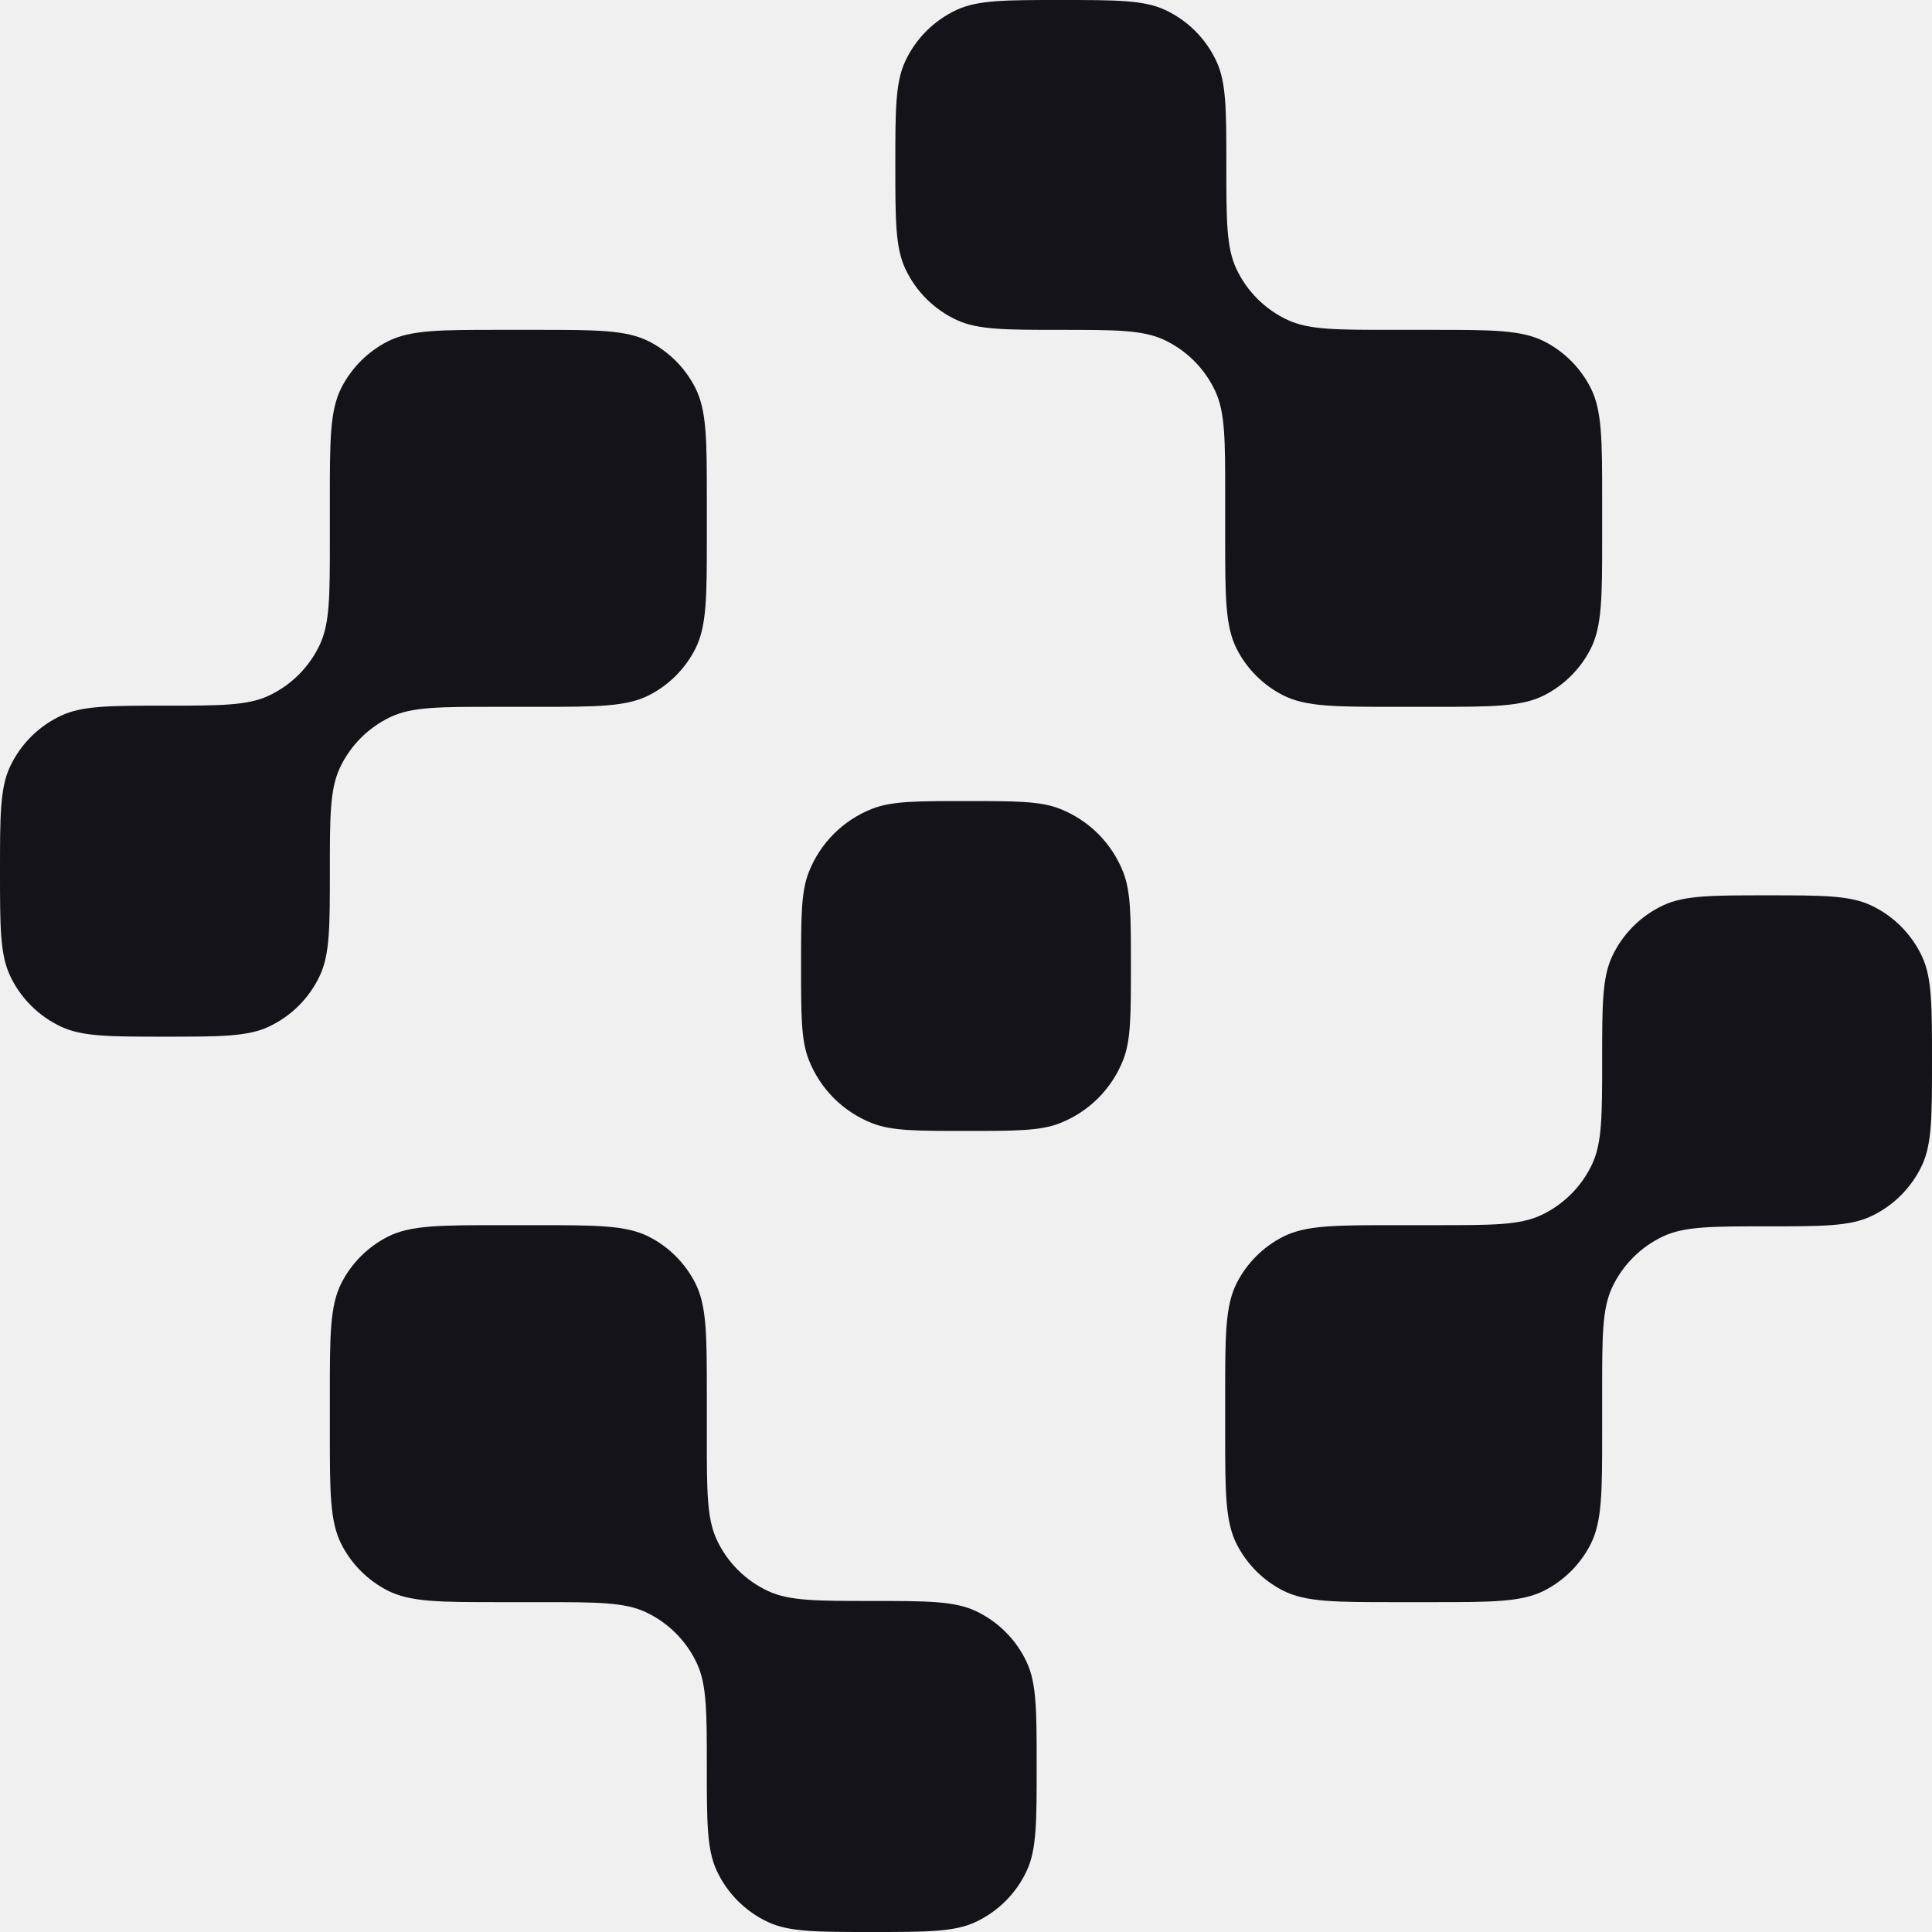
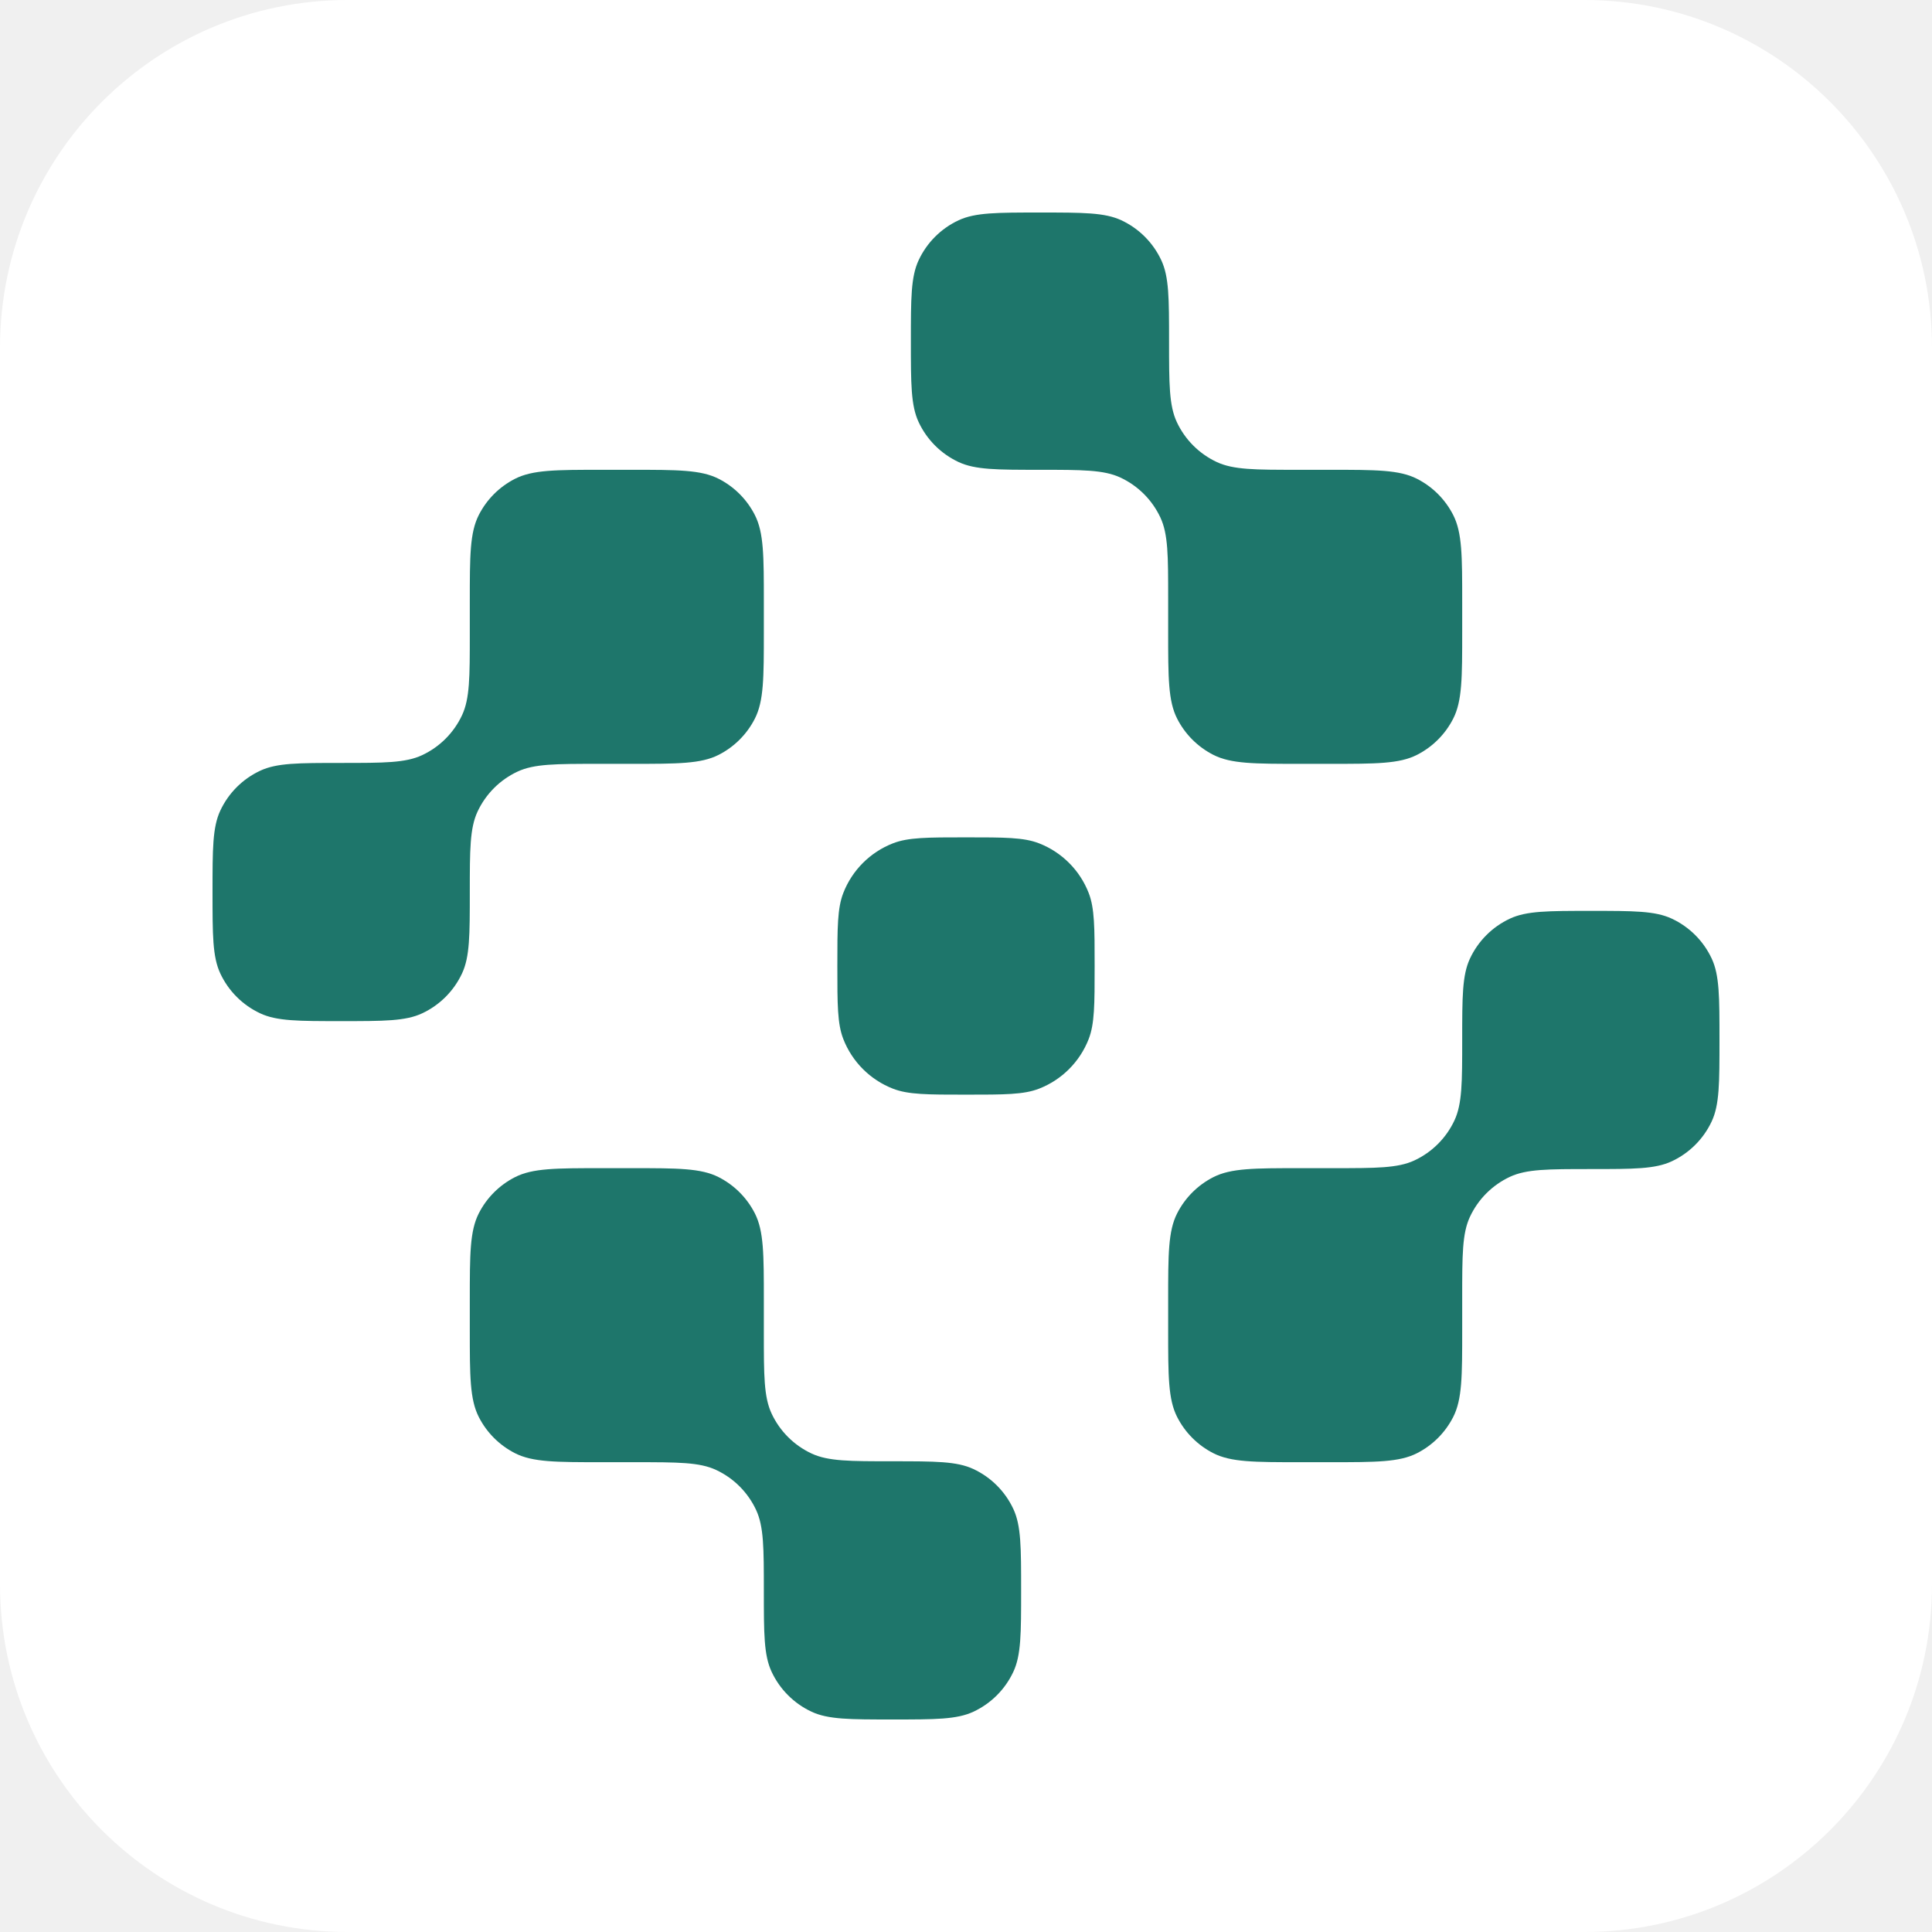
<svg xmlns="http://www.w3.org/2000/svg" class="w-10" viewBox="0 0 100 100" fill="none">
-   <path d="M82.927 27.805C82.927 30.878 82.927 32.415 82.329 33.589C81.803 34.622 80.963 35.461 79.93 35.987C78.757 36.585 77.22 36.585 74.146 36.585H72.195C69.122 36.585 67.585 36.585 66.411 35.987C65.378 35.461 64.539 34.622 64.013 33.589C63.415 32.415 63.415 30.878 63.415 27.805V25.61C63.415 22.766 63.415 21.344 62.901 20.242C62.355 19.072 61.415 18.133 60.246 17.587C59.143 17.073 57.722 17.073 54.878 17.073C52.035 17.073 50.613 17.073 49.51 16.559C48.341 16.014 47.401 15.074 46.856 13.905C46.342 12.802 46.342 11.38 46.342 8.537C46.342 5.693 46.342 4.271 46.856 3.169C47.401 1.999 48.341 1.059 49.51 0.514C50.613 0 52.045 0 54.908 0C57.772 0 59.204 0 60.307 0.514C61.476 1.059 62.416 1.999 62.961 3.169C63.475 4.271 63.475 5.693 63.475 8.537C63.475 11.38 63.475 12.802 63.989 13.905C64.535 15.074 65.475 16.014 66.644 16.559C67.747 17.073 69.168 17.073 72.012 17.073H74.146C77.22 17.073 78.757 17.073 79.93 17.671C80.963 18.197 81.803 19.037 82.329 20.07C82.927 21.244 82.927 22.78 82.927 25.854V27.805Z" fill="#141319" />
-   <path d="M27.805 17.073C30.878 17.073 32.415 17.073 33.589 17.671C34.622 18.197 35.461 19.037 35.987 20.07C36.585 21.244 36.585 22.78 36.585 25.854V27.805C36.585 30.878 36.585 32.415 35.987 33.589C35.461 34.622 34.622 35.461 33.589 35.987C32.415 36.585 30.878 36.585 27.805 36.585L25.61 36.585C22.766 36.585 21.344 36.585 20.242 37.099C19.072 37.645 18.133 38.585 17.587 39.754C17.073 40.857 17.073 42.278 17.073 45.122C17.073 47.966 17.073 49.387 16.559 50.49C16.014 51.659 15.074 52.599 13.905 53.144C12.802 53.658 11.38 53.658 8.537 53.658C5.693 53.658 4.271 53.658 3.169 53.144C1.999 52.599 1.059 51.659 0.514 50.49C1.81721e-07 49.387 1.25306e-07 47.955 1.236e-10 45.092C-1.25059e-07 42.228 -1.81721e-07 40.796 0.514 39.693C1.059 38.524 1.999 37.584 3.169 37.039C4.271 36.525 5.693 36.525 8.537 36.525C11.38 36.525 12.802 36.525 13.905 36.011C15.074 35.465 16.014 34.525 16.559 33.356C17.073 32.253 17.073 30.832 17.073 27.988V25.854C17.073 22.78 17.073 21.244 17.671 20.07C18.197 19.037 19.037 18.197 20.07 17.671C21.244 17.073 22.78 17.073 25.854 17.073H27.805Z" fill="#141319" />
-   <path d="M36.585 91.463C36.585 88.62 36.585 87.198 36.071 86.095C35.526 84.926 34.586 83.986 33.417 83.441C32.314 82.927 30.892 82.927 28.049 82.927H25.854C22.78 82.927 21.244 82.927 20.07 82.329C19.037 81.803 18.197 80.963 17.671 79.93C17.073 78.757 17.073 77.22 17.073 74.146V72.195C17.073 69.122 17.073 67.585 17.671 66.411C18.197 65.378 19.037 64.539 20.07 64.013C21.244 63.415 22.78 63.415 25.854 63.415L27.805 63.415C30.878 63.415 32.415 63.415 33.589 64.013C34.622 64.539 35.461 65.378 35.987 66.411C36.585 67.585 36.585 69.122 36.585 72.195V74.329C36.585 77.173 36.585 78.595 37.099 79.698C37.645 80.867 38.585 81.807 39.754 82.352C40.857 82.866 42.278 82.866 45.122 82.866C47.965 82.866 49.387 82.866 50.49 83.38C51.659 83.925 52.599 84.865 53.144 86.035C53.658 87.137 53.658 88.569 53.658 91.433C53.658 94.297 53.658 95.729 53.144 96.831C52.599 98.001 51.659 98.941 50.49 99.486C49.387 100 47.966 100 45.122 100C42.278 100 40.857 100 39.754 99.486C38.585 98.941 37.645 98.001 37.099 96.831C36.585 95.729 36.585 94.307 36.585 91.463Z" fill="#141319" />
-   <path d="M72.195 82.927C69.122 82.927 67.585 82.927 66.411 82.329C65.378 81.803 64.539 80.963 64.013 79.93C63.415 78.757 63.415 77.22 63.415 74.146V72.195C63.415 69.122 63.415 67.585 64.013 66.411C64.539 65.378 65.378 64.539 66.411 64.013C67.585 63.415 69.122 63.415 72.195 63.415H74.39C77.234 63.415 78.656 63.415 79.758 62.901C80.928 62.355 81.867 61.415 82.413 60.246C82.927 59.143 82.927 57.722 82.927 54.878C82.927 52.035 82.927 50.613 83.441 49.51C83.986 48.341 84.926 47.401 86.095 46.856C87.198 46.342 88.62 46.342 91.463 46.342C94.307 46.342 95.729 46.342 96.831 46.856C98.001 47.401 98.941 48.341 99.486 49.51C100 50.613 100 52.045 100 54.908C100 57.772 100 59.204 99.486 60.307C98.941 61.476 98.001 62.416 96.831 62.961C95.729 63.475 94.307 63.475 91.463 63.475C88.62 63.475 87.198 63.475 86.095 63.989C84.926 64.535 83.986 65.475 83.441 66.644C82.927 67.747 82.927 69.168 82.927 72.012V74.146C82.927 77.22 82.927 78.757 82.329 79.93C81.803 80.963 80.963 81.803 79.93 82.329C78.757 82.927 77.22 82.927 74.146 82.927H72.195Z" fill="#141319" />
-   <path d="M50 58.537C47.444 58.537 46.166 58.537 45.15 58.14C43.642 57.552 42.448 56.358 41.86 54.85C41.463 53.834 41.463 52.556 41.463 50C41.463 47.444 41.463 46.166 41.86 45.15C42.448 43.642 43.642 42.448 45.15 41.86C46.166 41.463 47.444 41.463 50 41.463C52.556 41.463 53.834 41.463 54.849 41.86C56.358 42.448 57.552 43.642 58.14 45.15C58.536 46.166 58.536 47.444 58.536 50C58.536 52.556 58.536 53.834 58.14 54.85C57.552 56.358 56.358 57.552 54.849 58.14C53.834 58.537 52.556 58.537 50 58.537Z" fill="#141319" />
+   <rect x="0" y="0" width="100" height="100" rx="18" fill="#FFFFFF" />
+   <g transform="translate(50 50) scale(0.78) translate(-50 -50)">
+     <path d="M82.927 27.805C82.927 30.878 82.927 32.415 82.329 33.589C81.803 34.622 80.963 35.461 79.93 35.987C78.757 36.585 77.22 36.585 74.146 36.585H72.195C69.122 36.585 67.585 36.585 66.411 35.987C65.378 35.461 64.539 34.622 64.013 33.589C63.415 32.415 63.415 30.878 63.415 27.805V25.61C63.415 22.766 63.415 21.344 62.901 20.242C62.355 19.072 61.415 18.133 60.246 17.587C59.143 17.073 57.722 17.073 54.878 17.073C52.035 17.073 50.613 17.073 49.51 16.559C48.341 16.014 47.401 15.074 46.856 13.905C46.342 12.802 46.342 11.38 46.342 8.537C46.342 5.693 46.342 4.271 46.856 3.169C47.401 1.999 48.341 1.059 49.51 0.514C50.613 0 52.045 0 54.908 0C57.772 0 59.204 0 60.307 0.514C61.476 1.059 62.416 1.999 62.961 3.169C63.475 4.271 63.475 5.693 63.475 8.537C63.475 11.38 63.475 12.802 63.989 13.905C64.535 15.074 65.475 16.014 66.644 16.559C67.747 17.073 69.168 17.073 72.012 17.073H74.146C77.22 17.073 78.757 17.073 79.93 17.671C80.963 18.197 81.803 19.037 82.329 20.07C82.927 21.244 82.927 22.78 82.927 25.854V27.805Z" fill="#1E766B" />
+     <path d="M27.805 17.073C30.878 17.073 32.415 17.073 33.589 17.671C34.622 18.197 35.461 19.037 35.987 20.07C36.585 21.244 36.585 22.78 36.585 25.854V27.805C36.585 30.878 36.585 32.415 35.987 33.589C35.461 34.622 34.622 35.461 33.589 35.987C32.415 36.585 30.878 36.585 27.805 36.585L25.61 36.585C22.766 36.585 21.344 36.585 20.242 37.099C19.072 37.645 18.133 38.585 17.587 39.754C17.073 40.857 17.073 42.278 17.073 45.122C17.073 47.966 17.073 49.387 16.559 50.49C16.014 51.659 15.074 52.599 13.905 53.144C12.802 53.658 11.38 53.658 8.537 53.658C5.693 53.658 4.271 53.658 3.169 53.144C1.999 52.599 1.059 51.659 0.514 50.49C1.81721e-07 49.387 1.25306e-07 47.955 1.236e-10 45.092C-1.25059e-07 42.228 -1.81721e-07 40.796 0.514 39.693C1.059 38.524 1.999 37.584 3.169 37.039C4.271 36.525 5.693 36.525 8.537 36.525C11.38 36.525 12.802 36.525 13.905 36.011C15.074 35.465 16.014 34.525 16.559 33.356C17.073 32.253 17.073 30.832 17.073 27.988V25.854C17.073 22.78 17.073 21.244 17.671 20.07C18.197 19.037 19.037 18.197 20.07 17.671C21.244 17.073 22.78 17.073 25.854 17.073H27.805Z" fill="#1E766B" />
+     <path d="M36.585 91.463C36.585 88.62 36.585 87.198 36.071 86.095C35.526 84.926 34.586 83.986 33.417 83.441C32.314 82.927 30.892 82.927 28.049 82.927H25.854C22.78 82.927 21.244 82.927 20.07 82.329C19.037 81.803 18.197 80.963 17.671 79.93C17.073 78.757 17.073 77.22 17.073 74.146V72.195C17.073 69.122 17.073 67.585 17.671 66.411C18.197 65.378 19.037 64.539 20.07 64.013C21.244 63.415 22.78 63.415 25.854 63.415L27.805 63.415C30.878 63.415 32.415 63.415 33.589 64.013C34.622 64.539 35.461 65.378 35.987 66.411C36.585 67.585 36.585 69.122 36.585 72.195V74.329C36.585 77.173 36.585 78.595 37.099 79.698C37.645 80.867 38.585 81.807 39.754 82.352C40.857 82.866 42.278 82.866 45.122 82.866C47.965 82.866 49.387 82.866 50.49 83.38C51.659 83.925 52.599 84.865 53.144 86.035C53.658 87.137 53.658 88.569 53.658 91.433C53.658 94.297 53.658 95.729 53.144 96.831C52.599 98.001 51.659 98.941 50.49 99.486C49.387 100 47.966 100 45.122 100C42.278 100 40.857 100 39.754 99.486C38.585 98.941 37.645 98.001 37.099 96.831C36.585 95.729 36.585 94.307 36.585 91.463Z" fill="#1E766B" />
+     <path d="M72.195 82.927C69.122 82.927 67.585 82.927 66.411 82.329C65.378 81.803 64.539 80.963 64.013 79.93C63.415 78.757 63.415 77.22 63.415 74.146V72.195C63.415 69.122 63.415 67.585 64.013 66.411C64.539 65.378 65.378 64.539 66.411 64.013C67.585 63.415 69.122 63.415 72.195 63.415H74.39C77.234 63.415 78.656 63.415 79.758 62.901C80.928 62.355 81.867 61.415 82.413 60.246C82.927 59.143 82.927 57.722 82.927 54.878C82.927 52.035 82.927 50.613 83.441 49.51C83.986 48.341 84.926 47.401 86.095 46.856C87.198 46.342 88.62 46.342 91.463 46.342C94.307 46.342 95.729 46.342 96.831 46.856C98.001 47.401 98.941 48.341 99.486 49.51C100 50.613 100 52.045 100 54.908C100 57.772 100 59.204 99.486 60.307C98.941 61.476 98.001 62.416 96.831 62.961C95.729 63.475 94.307 63.475 91.463 63.475C88.62 63.475 87.198 63.475 86.095 63.989C84.926 64.535 83.986 65.475 83.441 66.644C82.927 67.747 82.927 69.168 82.927 72.012V74.146C82.927 77.22 82.927 78.757 82.329 79.93C81.803 80.963 80.963 81.803 79.93 82.329C78.757 82.927 77.22 82.927 74.146 82.927H72.195Z" fill="#1E766B" />
+     <path d="M50 58.537C47.444 58.537 46.166 58.537 45.15 58.14C43.642 57.552 42.448 56.358 41.86 54.85C41.463 53.834 41.463 52.556 41.463 50C41.463 47.444 41.463 46.166 41.86 45.15C42.448 43.642 43.642 42.448 45.15 41.86C46.166 41.463 47.444 41.463 50 41.463C52.556 41.463 53.834 41.463 54.849 41.86C56.358 42.448 57.552 43.642 58.14 45.15C58.536 46.166 58.536 47.444 58.536 50C58.536 52.556 58.536 53.834 58.14 54.85C57.552 56.358 56.358 57.552 54.849 58.14C53.834 58.537 52.556 58.537 50 58.537Z" fill="#1E766B" />
+   </g>
</svg>
